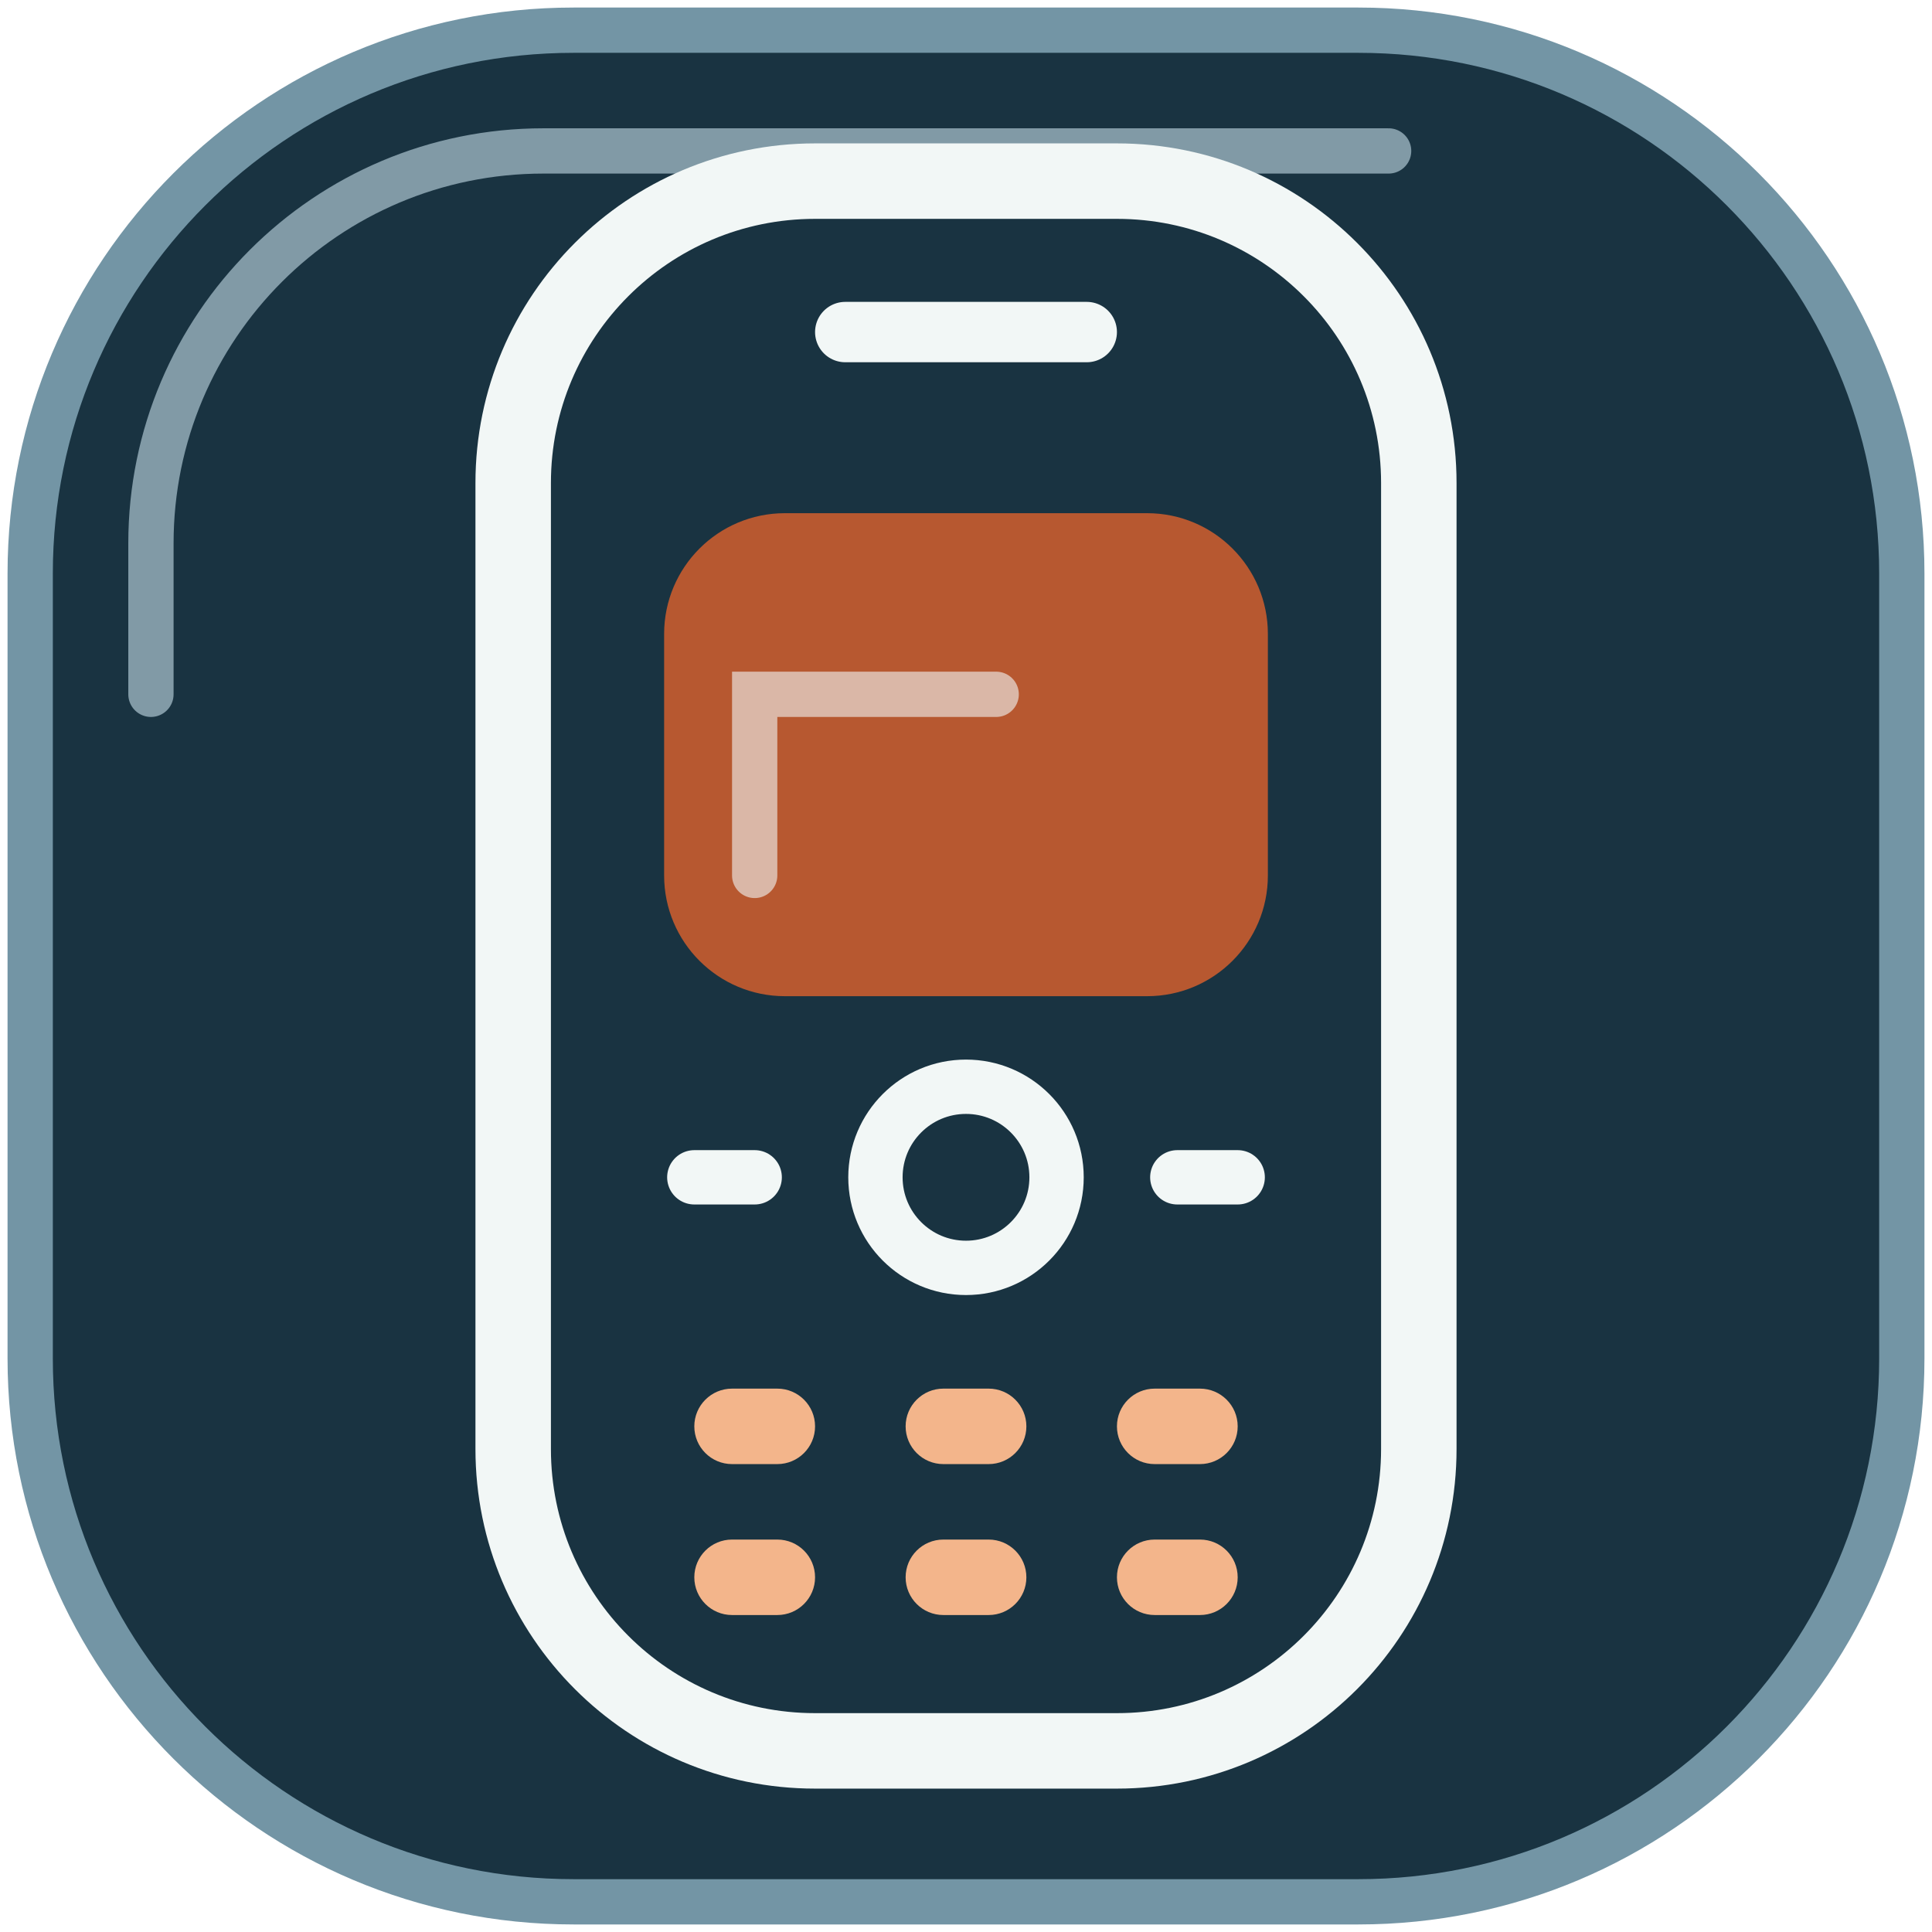
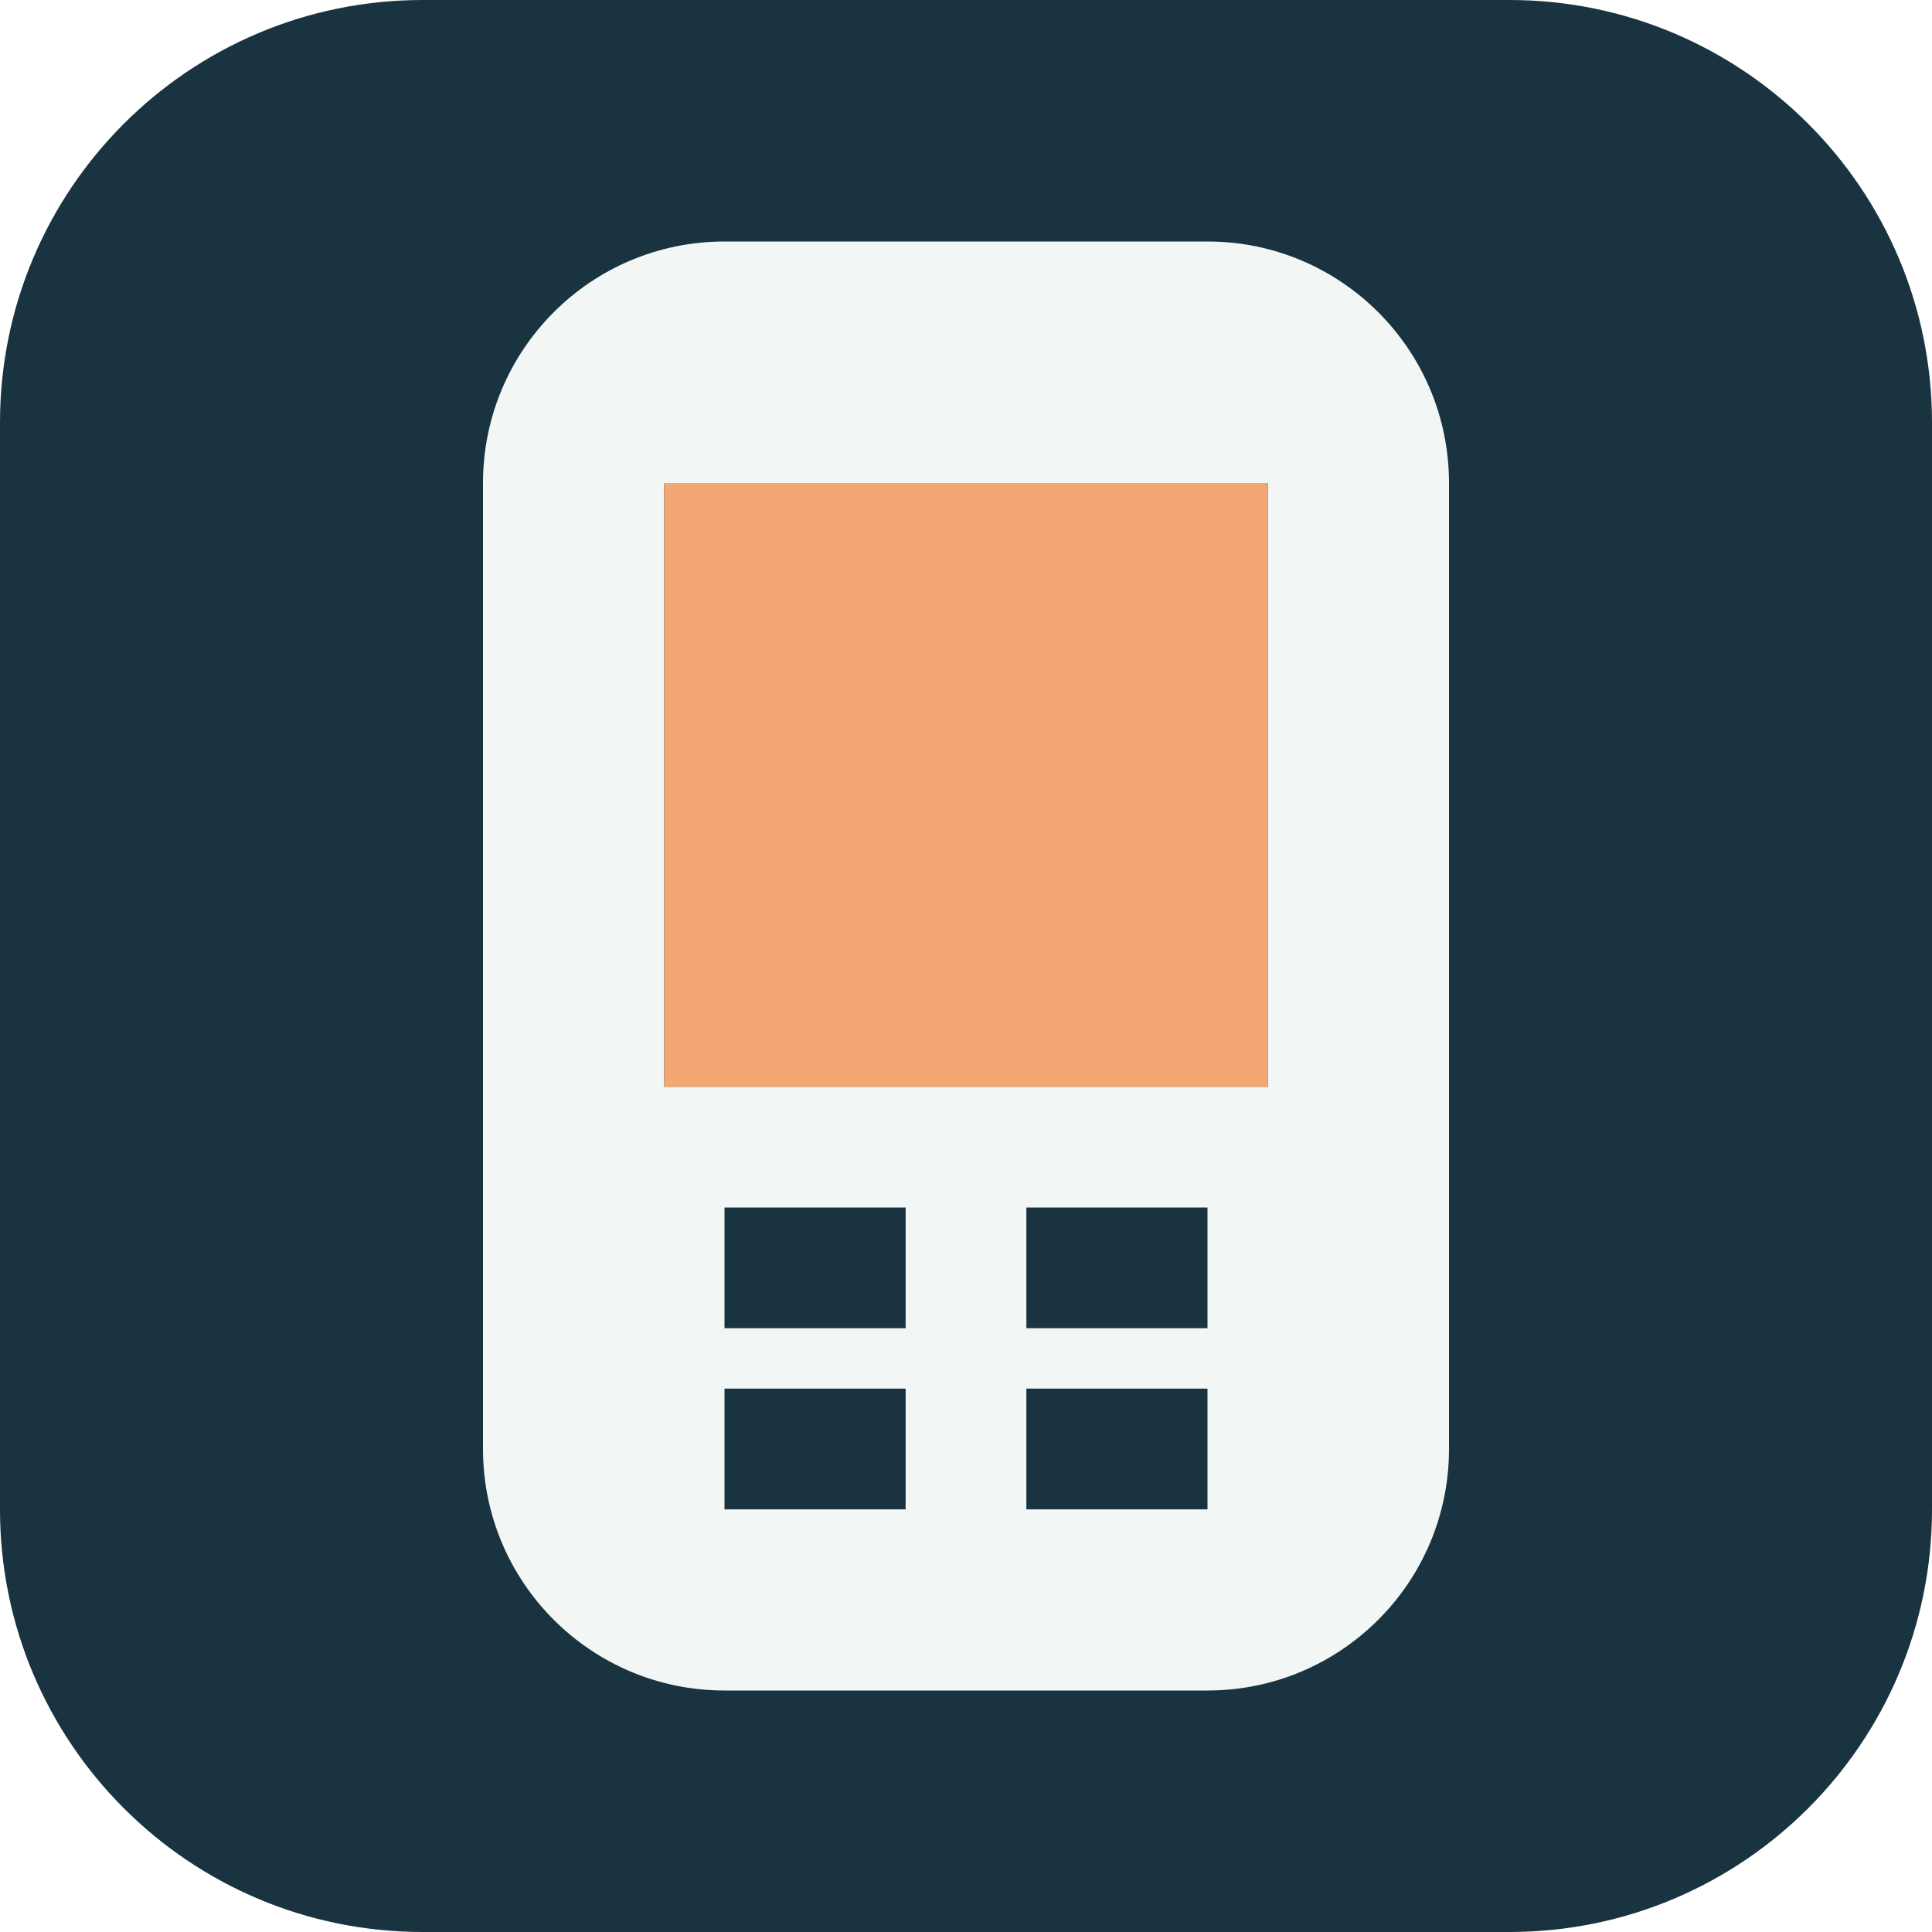
<svg xmlns="http://www.w3.org/2000/svg" viewBox="0 0 64 64">
-   <rect x="1" y="1" width="62" height="62" rx="18" fill="#193341" stroke="#7395a5" stroke-width="1.5" />
-   <path d="M5 23V18A13 13 0 0 1 18 5h28" fill="none" stroke="#d6eff9" stroke-opacity=".55" stroke-width="1.5" stroke-linecap="round" />
-   <rect x="17" y="6" width="30" height="52" rx="10" fill="none" stroke="#f2f7f6" stroke-width="2.5" />
-   <path d="M28 11h8" stroke="#f2f7f6" stroke-width="2" stroke-linecap="round" />
-   <rect x="22" y="17" width="20" height="16" rx="4" fill="#b75830" />
-   <path d="M25 29V23h8" fill="none" stroke="#f2f7f6" stroke-width="1.5" stroke-linecap="round" opacity=".6" />
-   <circle cx="32" cy="39" r="3" fill="none" stroke="#f2f7f6" stroke-width="1.8" />
-   <path d="M23 39h2m14 0h2" stroke="#f2f7f6" stroke-width="1.8" stroke-linecap="round" />
-   <rect x="23" y="46" width="4" height="2.5" rx="1.25" fill="#f3b58b" />
-   <rect x="30" y="46" width="4" height="2.5" rx="1.25" fill="#f3b58b" />
-   <rect x="37" y="46" width="4" height="2.5" rx="1.25" fill="#f3b58b" />
-   <rect x="23" y="51" width="4" height="2.5" rx="1.25" fill="#f3b58b" />
-   <rect x="30" y="51" width="4" height="2.5" rx="1.25" fill="#f3b58b" />
-   <rect x="37" y="51" width="4" height="2.5" rx="1.25" fill="#f3b58b" />
+   <rect width="64" height="64" rx="14" fill="#193341" />
+   <path fill="#f2f7f6" fill-rule="evenodd" d="M24 8h16a8 8 0 0 1 8 8v32a8 8 0 0 1-8 8H24a8 8 0 0 1-8-8V16a8 8 0 0 1 8-8ZM22 16v20h20V16Zm2 24v4h6v-4Zm10 0v4h6v-4ZM24 46v4h6v-4Zm10 0v4h6v-4Z" />
+   <rect x="22" y="16" width="20" height="20" fill="#f3a773" />
</svg>
